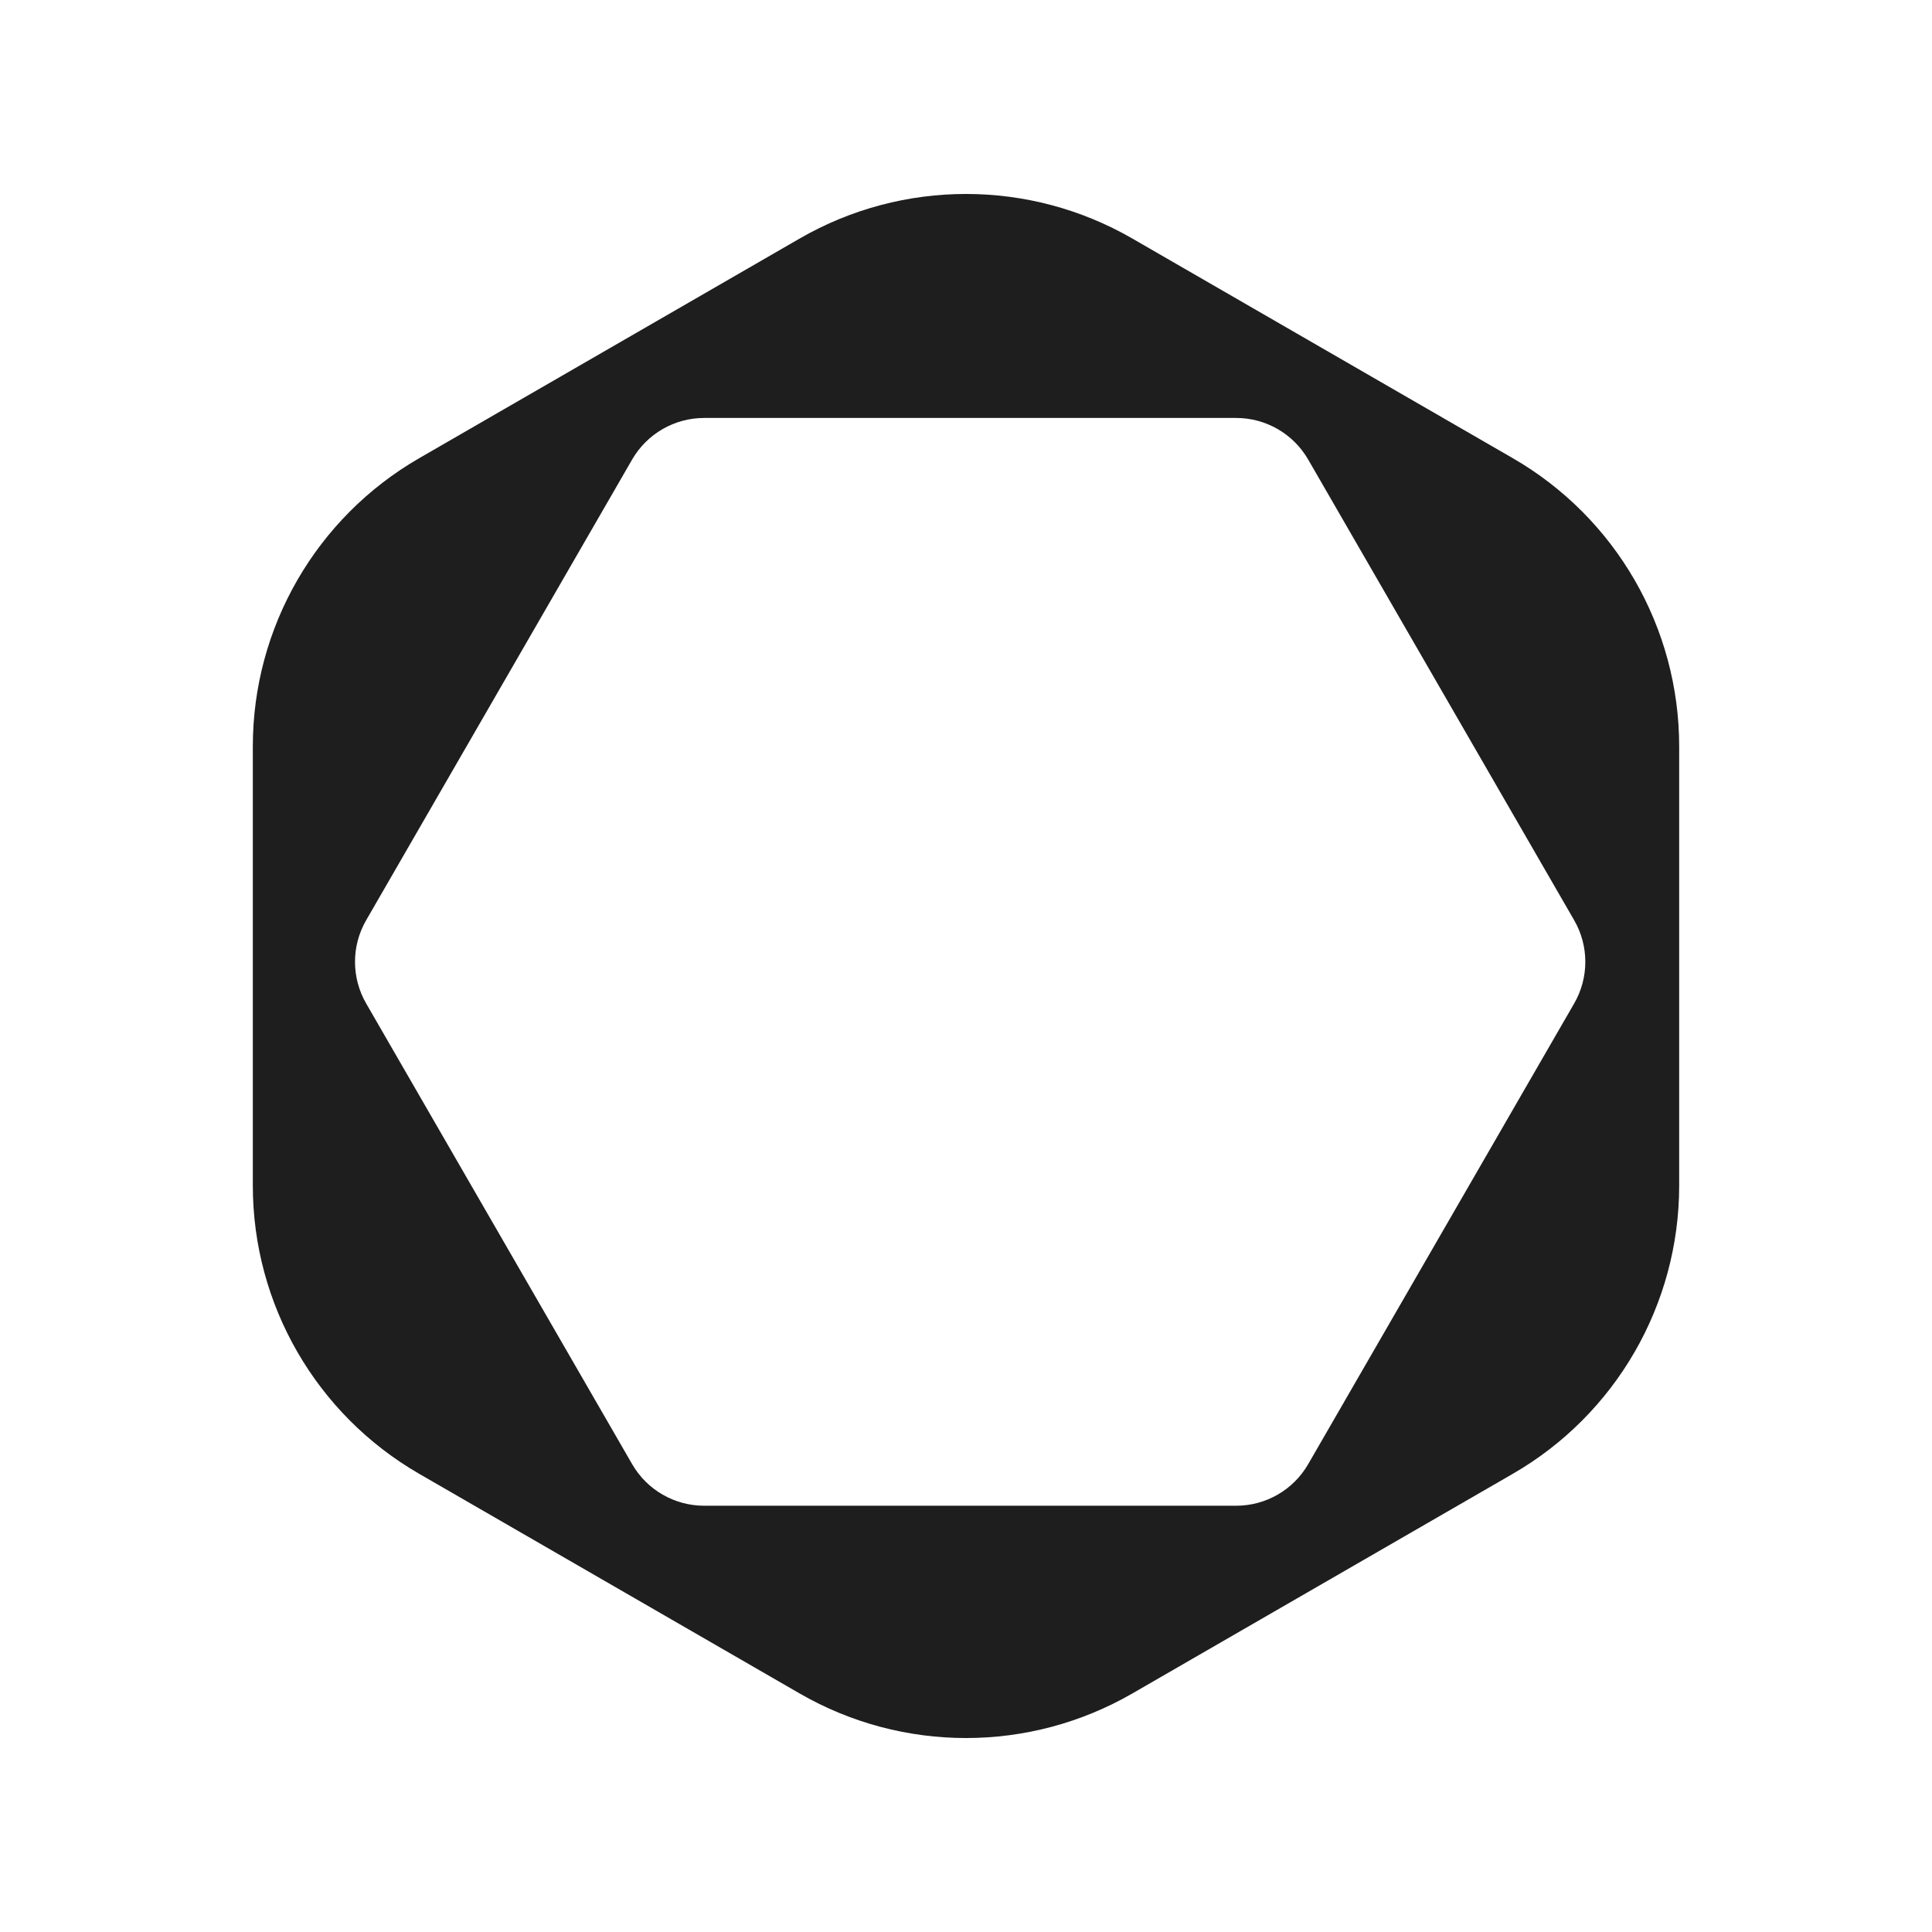
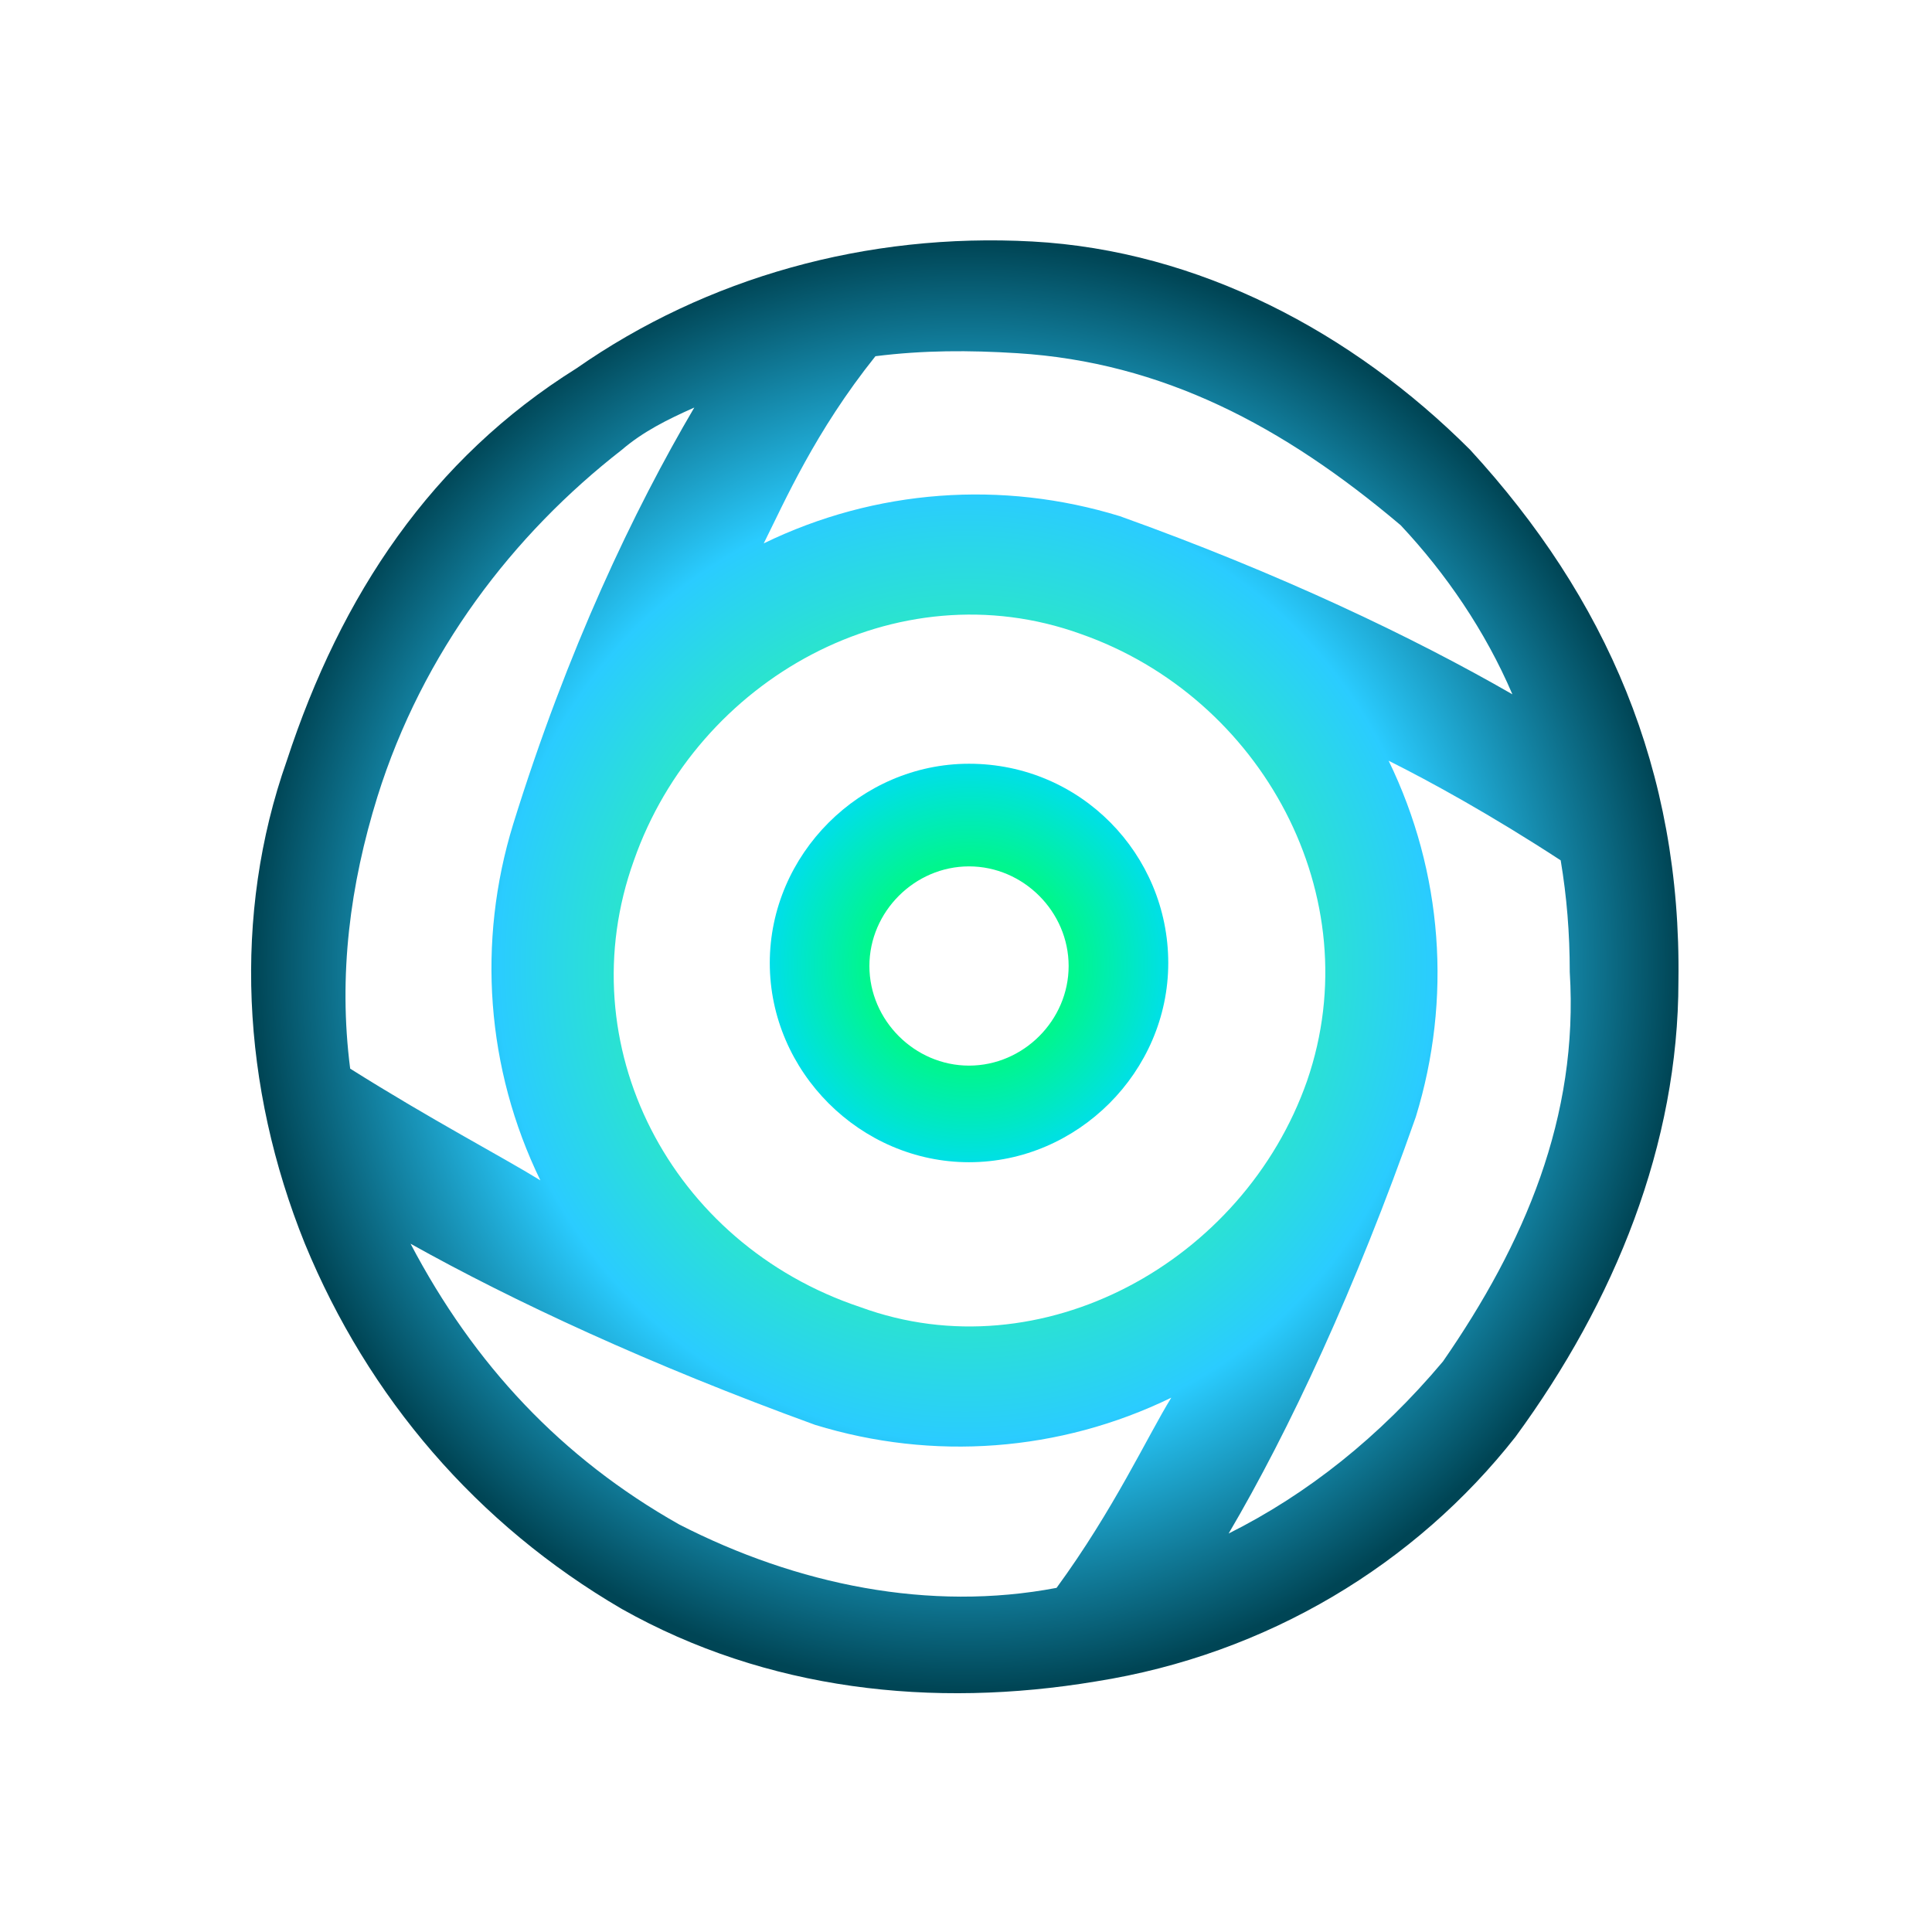
- <svg xmlns="http://www.w3.org/2000/svg" viewBox="0 0 180 180" fill="#1E1E1E" width="180" height="180">
-   <path fill-rule="evenodd" clip-rule="evenodd" d="m 105.5,22.225 c -9.592,-5.538 -21.409,-5.538 -31,0 L 39.055,42.689 C 29.463,48.227 23.555,58.461 23.555,69.536 v 40.929 c 0,11.075 5.909,21.309 15.5,26.847 l 35.445,20.464 c 9.591,5.537 21.408,5.537 31,0 l 35.445,-20.464 c 9.591,-5.537 15.5,-15.771 15.5,-26.847 V 69.536 c 0,-11.075 -5.909,-21.309 -15.5,-26.847 z M 34.113,85.738 c -1.384,2.398 -1.384,5.352 0,7.75 l 24.782,42.923 c 1.384,2.398 3.943,3.875 6.712,3.875 h 49.563 c 2.769,0 5.327,-1.477 6.711,-3.875 l 24.782,-42.923 c 1.384,-2.398 1.384,-5.352 0,-7.75 L 121.88,42.815 c -1.384,-2.398 -3.942,-3.875 -6.711,-3.875 H 65.606 c -2.769,0 -5.327,1.477 -6.712,3.875 z" style="stroke-width:0.775" />
+ <svg xmlns="http://www.w3.org/2000/svg" version="1.1" id="Layer_1" x="0px" y="0px" viewBox="0 0 64 64" style="enable-background:new 0 0 64 64;" xml:space="preserve">
+   <style type="text/css">
+ 	.st0{fill-rule:evenodd;clip-rule:evenodd;fill:url(#SVGID_1_);}
+ 	.st1{fill:url(#SVGID_00000099628883594601933680000000867108114986176161_);}
+ </style>
+   <radialGradient id="SVGID_1_" cx="32.001" cy="32.001" r="23.638" fx="31.948" fy="32.001" gradientTransform="matrix(1 0 0 1.0136 0 -0.4356)" gradientUnits="userSpaceOnUse">
+     <stop offset="0.284" style="stop-color:#2AFF97" />
+     <stop offset="0.656" style="stop-color:#2ACCFF" />
+     <stop offset="1" style="stop-color:#004555" />
+   </radialGradient>
+   <path class="st0" d="M48.7,14.9c-3.9-3.9-9-6.6-14.5-6.9s-10.8,1.2-15.1,4.2c-4.8,3-7.8,7.5-9.6,13C7.7,30.3,8,36,10.1,41.2  c2.1,5.1,5.7,9.3,10.5,12.1c4.8,2.7,10.3,3.3,15.7,2.4c5.7-0.9,10.6-3.9,13.9-8.1c3.3-4.5,5.4-9.7,5.4-15.1  C55.7,25.5,53.2,19.8,48.7,14.9z M29,11.8c1.6-0.2,3.1-0.2,4.7-0.1c4.8,0.3,8.8,2.4,12.7,5.7c1.5,1.6,2.8,3.5,3.7,5.6  c-3.3-1.9-7.7-4-13-5.9c-3.9-1.2-8.1-0.9-11.8,0.9C26,16.6,27,14.3,29,11.8z M35.8,21c6,2.1,9.6,8.7,7.5,14.8  c-2.1,6-8.8,9.7-14.8,7.5c-6.3-2.1-9.7-8.7-7.5-14.8C23.1,22.5,29.7,18.8,35.8,21z M12.5,26.4c1.5-4.8,4.5-8.7,8.1-11.5  c0.7-0.6,1.5-1,2.4-1.4c-2,3.4-4.2,8-6,13.8c-1.2,3.9-0.9,8.1,0.9,11.8c-1.3-0.8-3.6-2-6.3-3.7C11.2,32.3,11.6,29.3,12.5,26.4z   M22.5,50.5c-3.9-2.2-6.8-5.3-8.9-9.3c3.4,1.9,7.9,4,13.4,6c3.9,1.2,8.1,0.9,11.8-0.9C38,47.6,36.9,50,35,52.6  C30.8,53.4,26.4,52.5,22.5,50.5z M47.8,45.1c-2.1,2.5-4.5,4.4-7.1,5.7c2-3.4,4.2-8.1,6.2-13.8c1.2-3.9,0.9-8.1-0.9-11.8  c1.4,0.7,3.4,1.8,5.7,3.3c0.2,1.2,0.3,2.4,0.3,3.7C52.3,37,50.5,41.2,47.8,45.1z" />
+   <radialGradient id="SVGID_00000007404549795249247210000010013419987838442378_" cx="32.136" cy="31.974" r="6.635" gradientUnits="userSpaceOnUse">
+     <stop offset="0.515" style="stop-color:#00F68D" />
+     <stop offset="1" style="stop-color:#00DFE9" />
+   </radialGradient>
+   <path style="fill:url(#SVGID_00000007404549795249247210000010013419987838442378_);" d="M32.1,25.3c-3.6,0-6.6,3-6.6,6.6  s3,6.6,6.6,6.6c3.6,0,6.6-3,6.6-6.6S35.8,25.3,32.1,25.3 M32.1,35.3c-1.8,0-3.3-1.5-3.3-3.3c0-1.8,1.5-3.3,3.3-3.3  c1.8,0,3.3,1.5,3.3,3.3S33.9,35.3,32.1,35.3" />
</svg>
